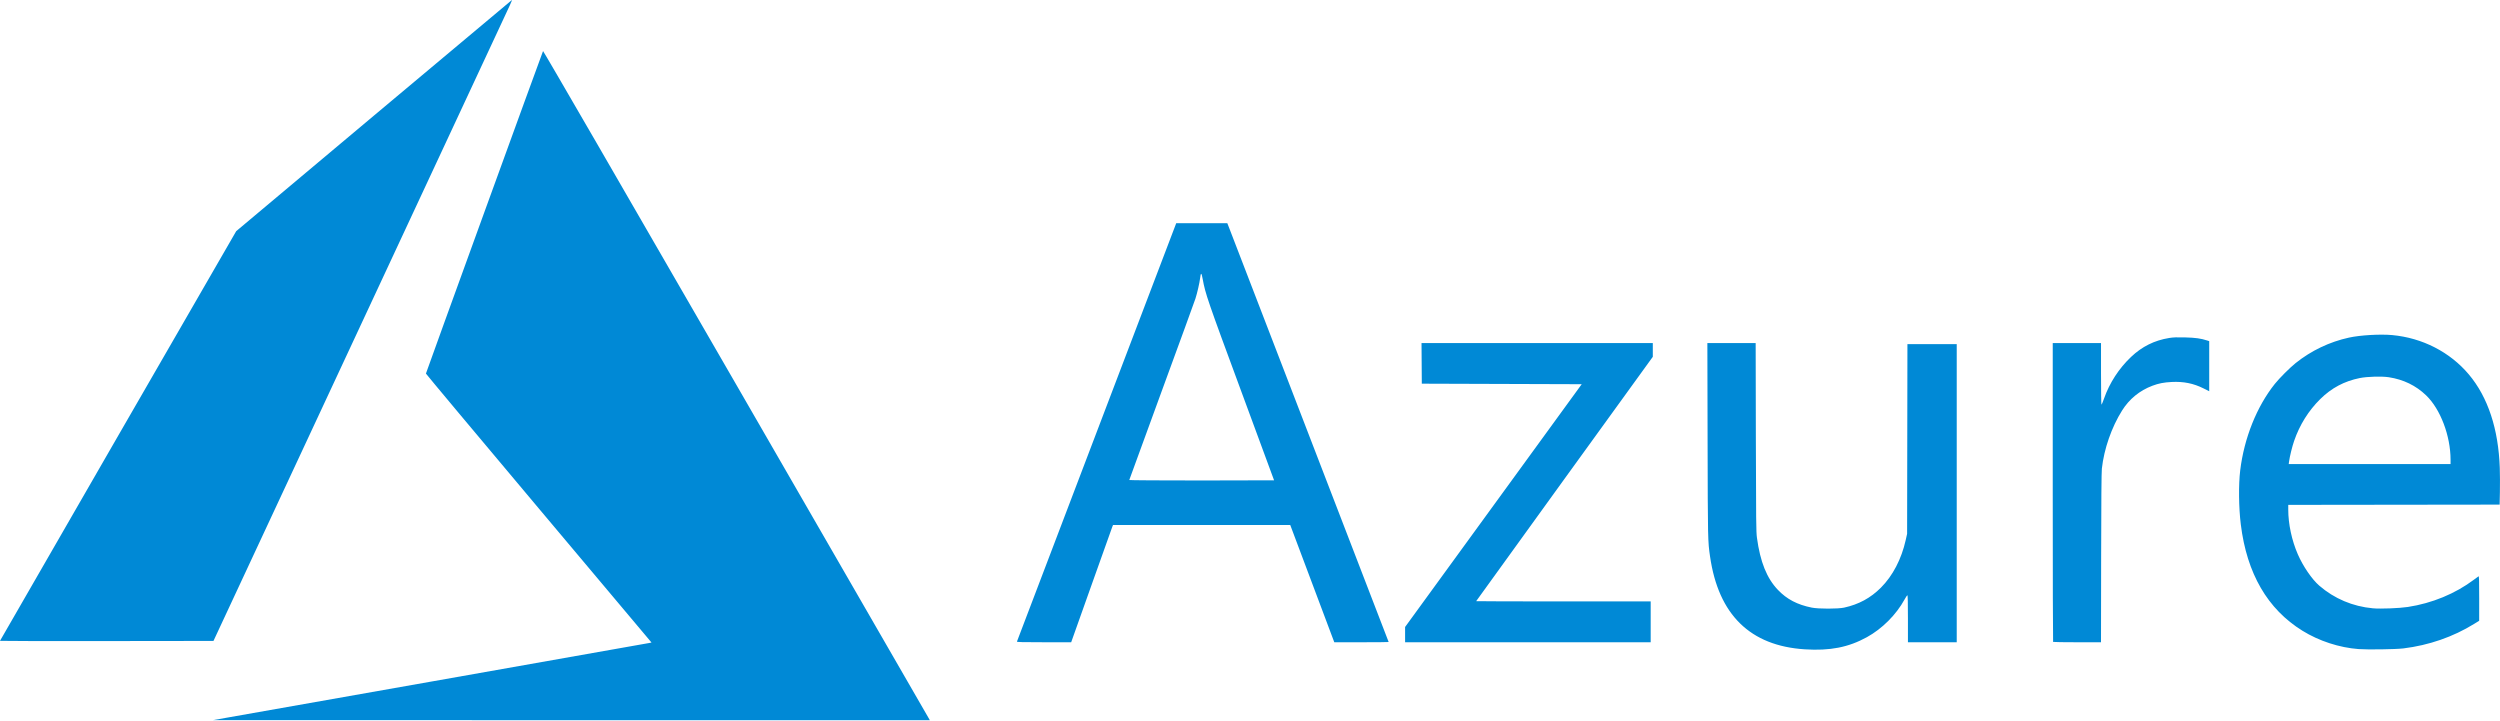
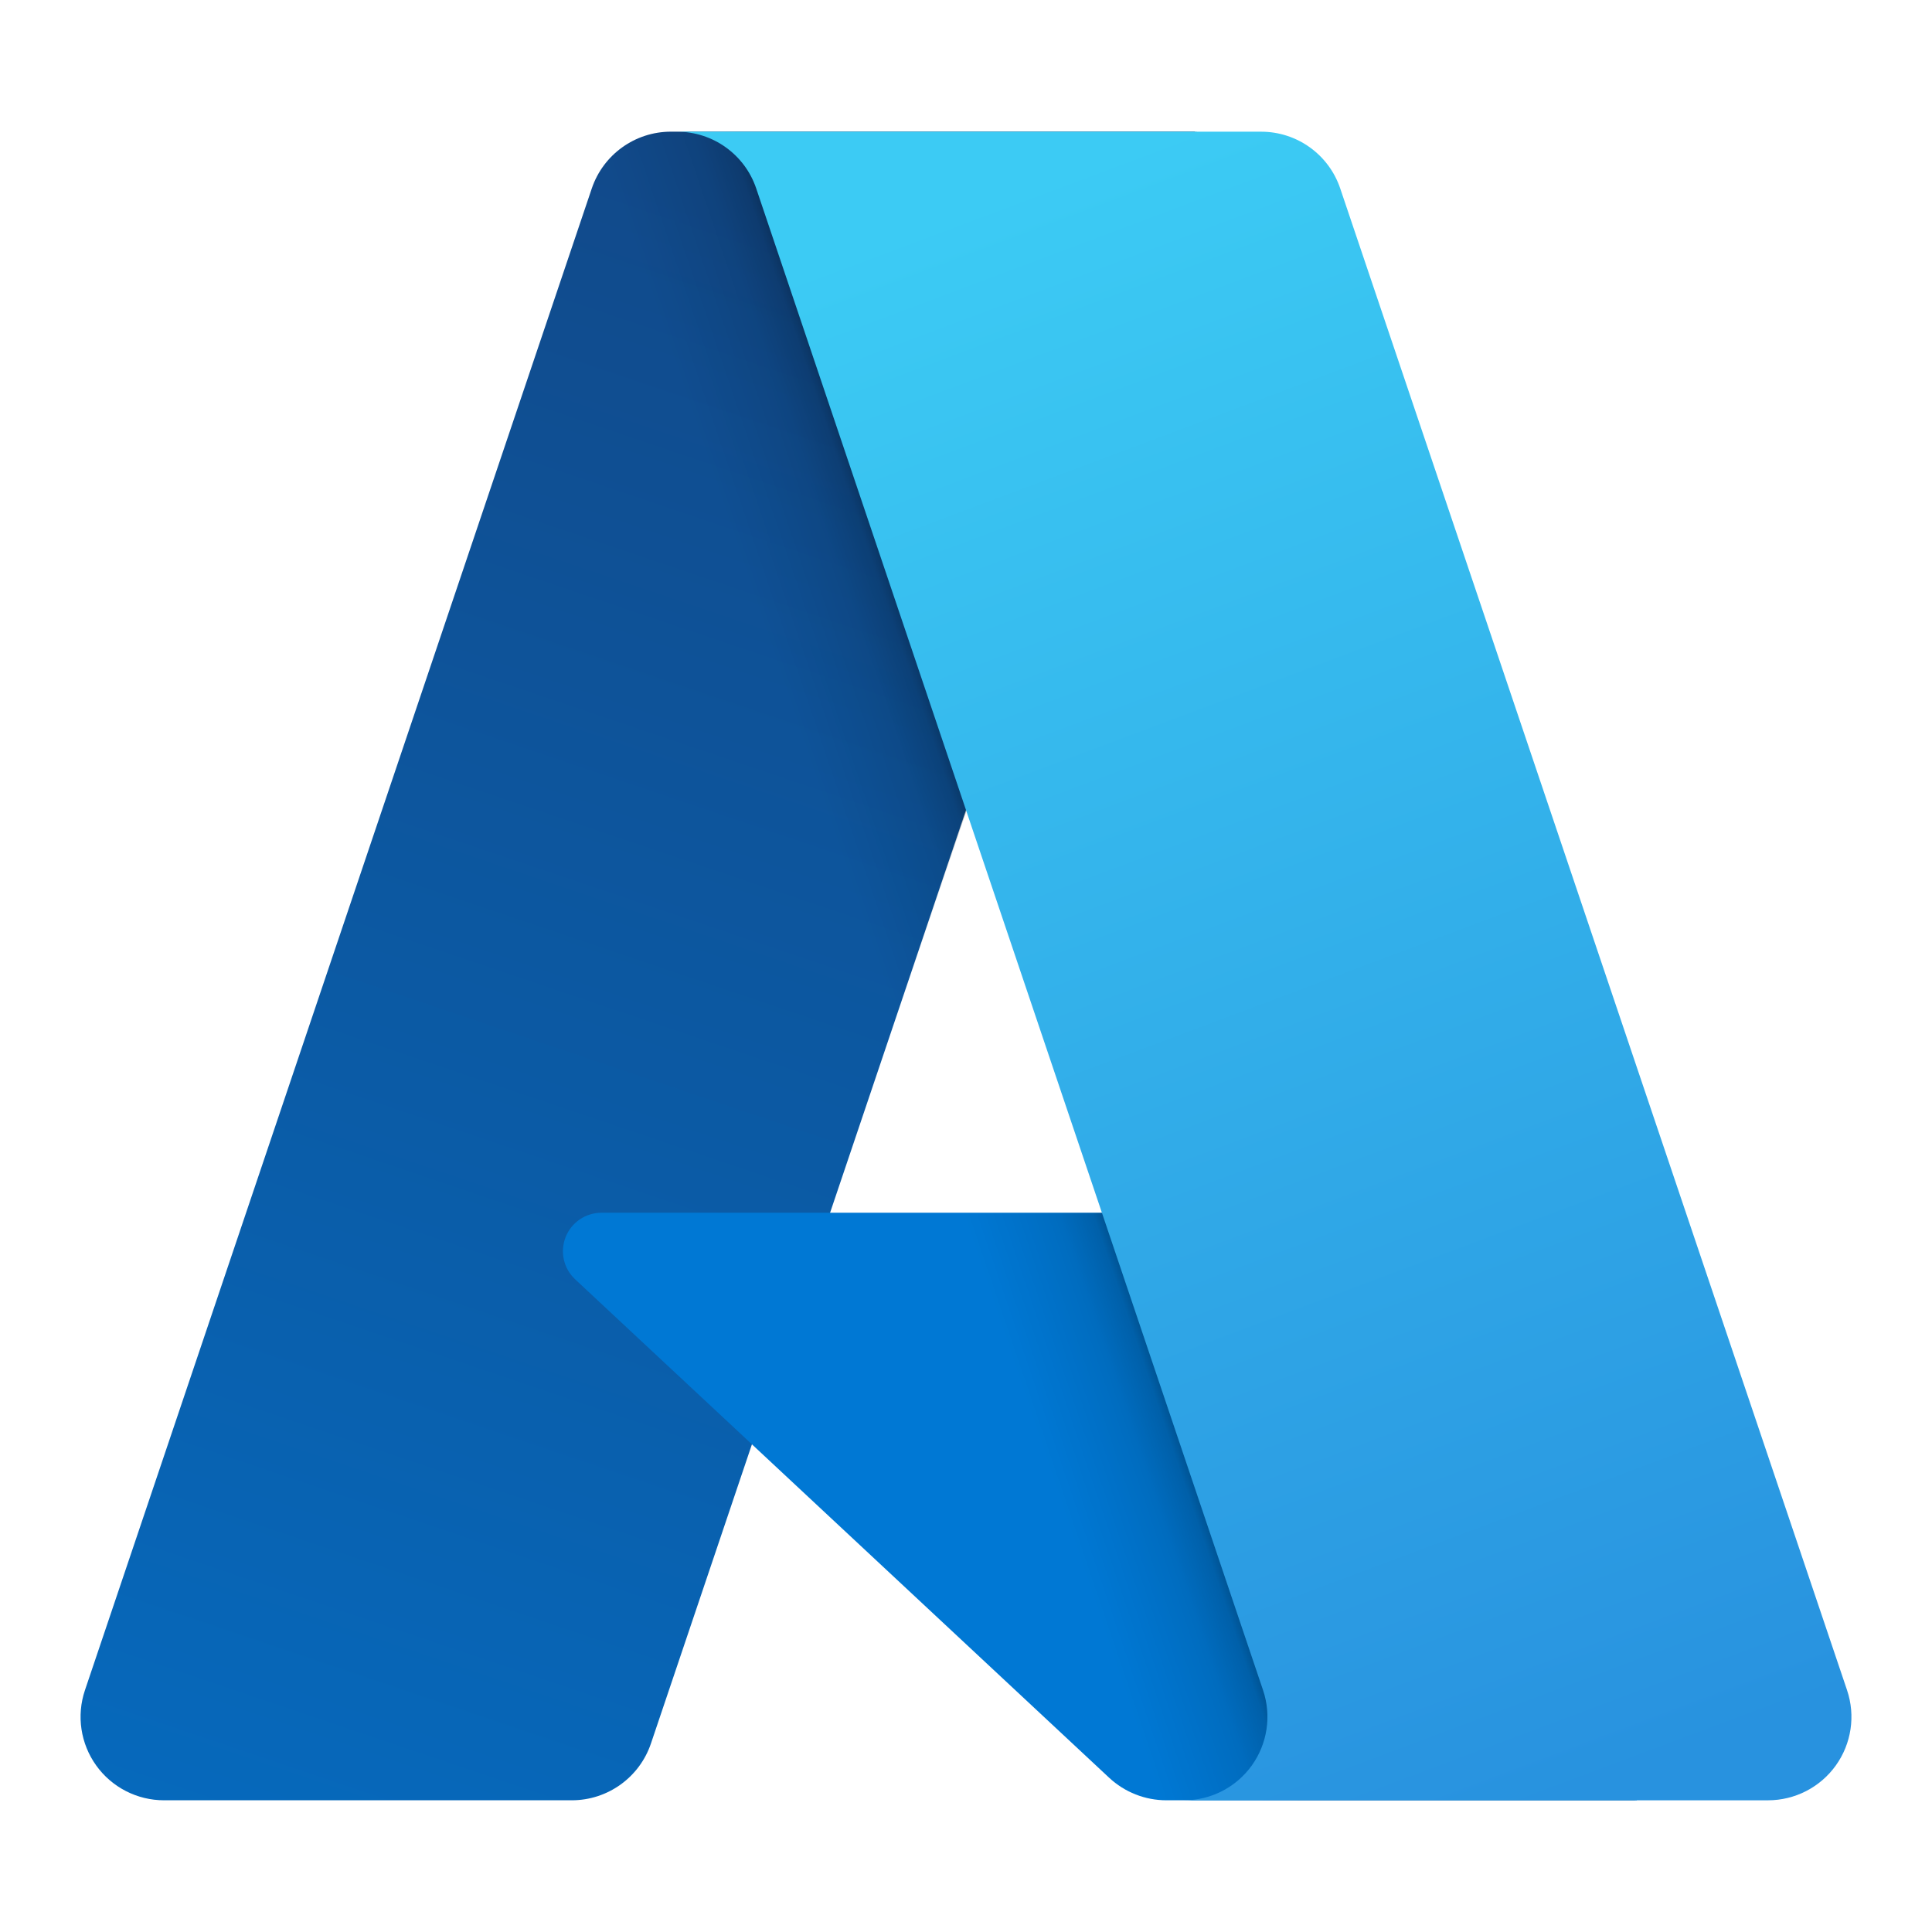
- <svg xmlns="http://www.w3.org/2000/svg" width="52.917mm" height="15.245mm" viewBox="0 0 52.917 15.245" version="1.1" id="svg8">
-   <defs id="defs2" />
-   <g id="layer1" transform="translate(677.9313,-313.8541)">
-     <g transform="matrix(0.03978217,0,0,0.03978217,-658.5149,317.3617)" id="layer1-1">
-       <path id="path21" d="m -259.186,274.575 c 63.563,-11.229 116.063,-20.52 116.666,-20.648 l 1.096,-0.233 -60.01,-71.38 c -33.006,-39.259 -60.01,-71.532 -60.01,-71.719 0,-0.352 61.966,-170.992 62.314,-171.599 0.116,-0.203 42.286,72.601 102.222,176.483 56.113,97.256 102.375,177.443 102.805,178.195 l 0.782,1.366 -190.717,-0.025 -190.717,-0.025 115.57,-20.416 z m 731.379,-17.263 c -29.031,-1.861 -45.915,-18.392 -50.39,-49.334 -1.19,-8.231 -1.195,-8.445 -1.317,-61.881 l -0.118,-51.717 h 12.848 12.848 l 0.101,50.024 c 0.091,45.085 0.148,50.371 0.579,53.543 1.749,12.872 5.232,21.528 11.161,27.741 4.745,4.972 10.3,7.884 17.99,9.429 3.628,0.729 13.948,0.73 17.256,0.003 7.796,-1.716 14.044,-5.108 19.556,-10.618 6.282,-6.28 10.93,-15.19 13.179,-25.266 l 0.758,-3.396 0.084,-50.447 0.084,-50.447 h 13.117 13.117 v 79.304 79.304 h -12.982 -12.982 v -12.582 c 0,-8.549 -0.094,-12.551 -0.292,-12.485 -0.161,0.054 -0.827,1.074 -1.482,2.267 -4.474,8.159 -11.927,15.62 -20.095,20.116 -9.79,5.388 -19.609,7.304 -33.023,6.444 z m 294.666,-0.128 c -10.248,-0.77 -21.038,-4.294 -29.858,-9.749 -18.589,-11.499 -29.588,-30.452 -32.808,-56.535 -1.114,-9.026 -1.248,-21.15 -0.318,-28.819 2.078,-17.137 8.812,-33.96 18.401,-45.97 2.458,-3.079 8.035,-8.656 11.114,-11.114 8.314,-6.638 18.038,-11.28 28.363,-13.538 6.016,-1.316 16.61,-1.934 23.001,-1.342 16.056,1.488 30.771,9.048 40.773,20.946 10.162,12.088 15.747,28.98 16.46,49.78 0.112,3.26 0.139,8.975 0.06,12.7 l -0.143,6.773 -56.233,0.071 -56.233,0.071 v 2.509 c 0,7.639 1.857,16.34 5.068,23.743 2.769,6.384 7.535,13.355 11.437,16.728 8.001,6.917 17.794,11.057 28.509,12.053 3.973,0.369 14.099,-0.019 18.627,-0.715 12.918,-1.985 25.199,-7.052 35.117,-14.488 1.167,-0.875 2.284,-1.692 2.482,-1.816 0.29,-0.182 0.358,2.104 0.351,11.712 l -0.009,11.938 -2.657,1.644 c -11.22,6.939 -24.073,11.395 -37.682,13.063 -4.061,0.498 -18.964,0.719 -23.821,0.354 z m 48.939,-100.685 c 0,-12.796 -5.392,-27.011 -13.023,-34.331 -5.446,-5.224 -12.029,-8.416 -19.856,-9.628 -3.703,-0.574 -11.506,-0.353 -15.41,0.436 -8.252,1.667 -15.078,5.295 -21.032,11.178 -6.266,6.191 -10.963,13.711 -13.918,22.279 -1.062,3.081 -2.305,8.139 -2.691,10.953 l -0.184,1.341 h 43.056 43.056 z M 53.011,253.201 c 0.066,-0.194 19.161,-50.359 42.434,-111.477 l 42.314,-111.124 13.596,-8.5e-4 13.596,-8.4e-4 1.128,2.893 c 3.447,8.84 84.71,219.822 84.71,219.931 0,0.072 -6.509,0.13 -14.464,0.129 l -14.464,-0.003 -11.712,-31.183 -11.712,-31.183 -47.159,-5.7e-4 -47.159,-5.6e-4 -0.41,1.058 c -0.225,0.582 -5.229,14.613 -11.12,31.181 l -10.71,30.122 -14.494,0.005 c -11.473,0.004 -14.469,-0.069 -14.374,-0.348 z M 189.829,167.386 c 0,-0.049 -7.882,-21.417 -17.515,-47.484 -18.022,-48.766 -19.031,-51.7 -20.455,-59.53 -0.668,-3.671 -1.006,-3.773 -1.402,-0.423 -0.283,2.394 -1.512,7.752 -2.459,10.724 -0.47,1.475 -8.586,23.75 -18.035,49.5 -9.45,25.751 -17.181,46.928 -17.181,47.061 0,0.133 17.336,0.241 38.523,0.241 21.188,0 38.523,-0.04 38.523,-0.09 z m 69.709,82.106 v -4.061 l 46.985,-64.589 46.985,-64.589 -42.54,-0.141 -42.54,-0.141 -0.074,-10.795 -0.074,-10.795 h 61.528 61.528 v 3.646 3.646 l -46.99,64.942 c -25.845,35.718 -46.99,65.002 -46.99,65.075 0,0.073 20.892,0.134 46.426,0.134 h 46.426 v 10.866 10.866 h -65.334 -65.334 z m 344.781,3.873 c -0.103,-0.103 -0.188,-35.917 -0.188,-79.587 V 94.38 h 12.841 12.841 v 16.369 c 0,9.003 0.109,16.369 0.243,16.369 0.134,0 0.759,-1.474 1.389,-3.275 2.887,-8.254 7.894,-15.966 14.344,-22.095 5.811,-5.522 12.452,-8.824 20.289,-10.087 2.201,-0.355 4.064,-0.423 8.467,-0.308 5.529,0.144 8.42,0.548 11.783,1.647 l 1.058,0.346 v 13.329 13.329 l -3.034,-1.519 c -5.359,-2.683 -10.647,-3.744 -17.004,-3.414 -4.137,0.215 -6.853,0.746 -10.16,1.988 -6.805,2.554 -12.325,7.062 -16.182,13.216 -5.584,8.908 -9.566,20.359 -10.741,30.883 -0.211,1.889 -0.335,17.27 -0.385,47.593 l -0.073,44.803 H 617.158 c -6.958,0 -12.735,-0.085 -12.839,-0.188 z M -488.068,252.808 c 0,-0.101 28.277,-49.186 62.837,-109.08 l 62.837,-108.897 73.229,-61.454 c 40.276,-33.8 73.337,-61.495 73.47,-61.546 0.133,-0.051 -0.397,1.283 -1.177,2.963 -0.78,1.68 -36.562,78.43 -79.516,170.554 l -78.098,167.499 -56.79,0.071 c -31.235,0.039 -56.79,-0.011 -56.79,-0.111 z" style="fill:#0089d6;fill-opacity:1;stroke-width:0.282" />
-     </g>
-   </g>
+ <svg xmlns="http://www.w3.org/2000/svg" width="150" height="150" viewBox="0 0 96 96">
+   <defs>
+     <linearGradient id="e399c19f-b68f-429d-b176-18c2117ff73c" x1="-1032.172" x2="-1059.213" y1="145.312" y2="65.426" gradientTransform="matrix(1 0 0 -1 1075 158)" gradientUnits="userSpaceOnUse">
+       <stop offset="0" stop-color="#114a8b" />
+       <stop offset="1" stop-color="#0669bc" />
+     </linearGradient>
+     <linearGradient id="ac2a6fc2-ca48-4327-9a3c-d4dcc3256e15" x1="-1023.725" x2="-1029.98" y1="108.083" y2="105.968" gradientTransform="matrix(1 0 0 -1 1075 158)" gradientUnits="userSpaceOnUse">
+       <stop offset="0" stop-opacity=".3" />
+       <stop offset=".071" stop-opacity=".2" />
+       <stop offset=".321" stop-opacity=".1" />
+       <stop offset=".623" stop-opacity=".05" />
+       <stop offset="1" stop-opacity="0" />
+     </linearGradient>
+     <linearGradient id="a7fee970-a784-4bb1-af8d-63d18e5f7db9" x1="-1027.165" x2="-997.482" y1="147.642" y2="68.561" gradientTransform="matrix(1 0 0 -1 1075 158)" gradientUnits="userSpaceOnUse">
+       <stop offset="0" stop-color="#3ccbf4" />
+       <stop offset="1" stop-color="#2892df" />
+     </linearGradient>
+   </defs>
+   <path fill="url(#e399c19f-b68f-429d-b176-18c2117ff73c)" d="M33.338 6.544h26.038l-27.03 80.087a4.152 4.152 0 0 1-3.933 2.824H8.149a4.145 4.145 0 0 1-3.928-5.47L29.404 9.368a4.152 4.152 0 0 1 3.934-2.825z" />
+   <path fill="#0078d4" d="M71.175 60.261h-41.29a1.911 1.911 0 0 0-1.305 3.309l26.532 24.764a4.171 4.171 0 0 0 2.846 1.121h23.38z" />
+   <path fill="url(#ac2a6fc2-ca48-4327-9a3c-d4dcc3256e15)" d="M33.338 6.544a4.118 4.118 0 0 0-3.943 2.879L4.252 83.917a4.14 4.14 0 0 0 3.908 5.538h20.787a4.443 4.443 0 0 0 3.41-2.9l5.014-14.777 17.91 16.705a4.237 4.237 0 0 0 2.666.972H81.24L71.024 60.261l-29.781.007L59.47 6.544z" />
+   <path fill="url(#a7fee970-a784-4bb1-af8d-63d18e5f7db9)" d="M66.595 9.364a4.145 4.145 0 0 0-3.928-2.82H33.648a4.146 4.146 0 0 1 3.928 2.82l25.184 74.62a4.146 4.146 0 0 1-3.928 5.472h29.02a4.146 4.146 0 0 0 3.927-5.472z" />
</svg>
